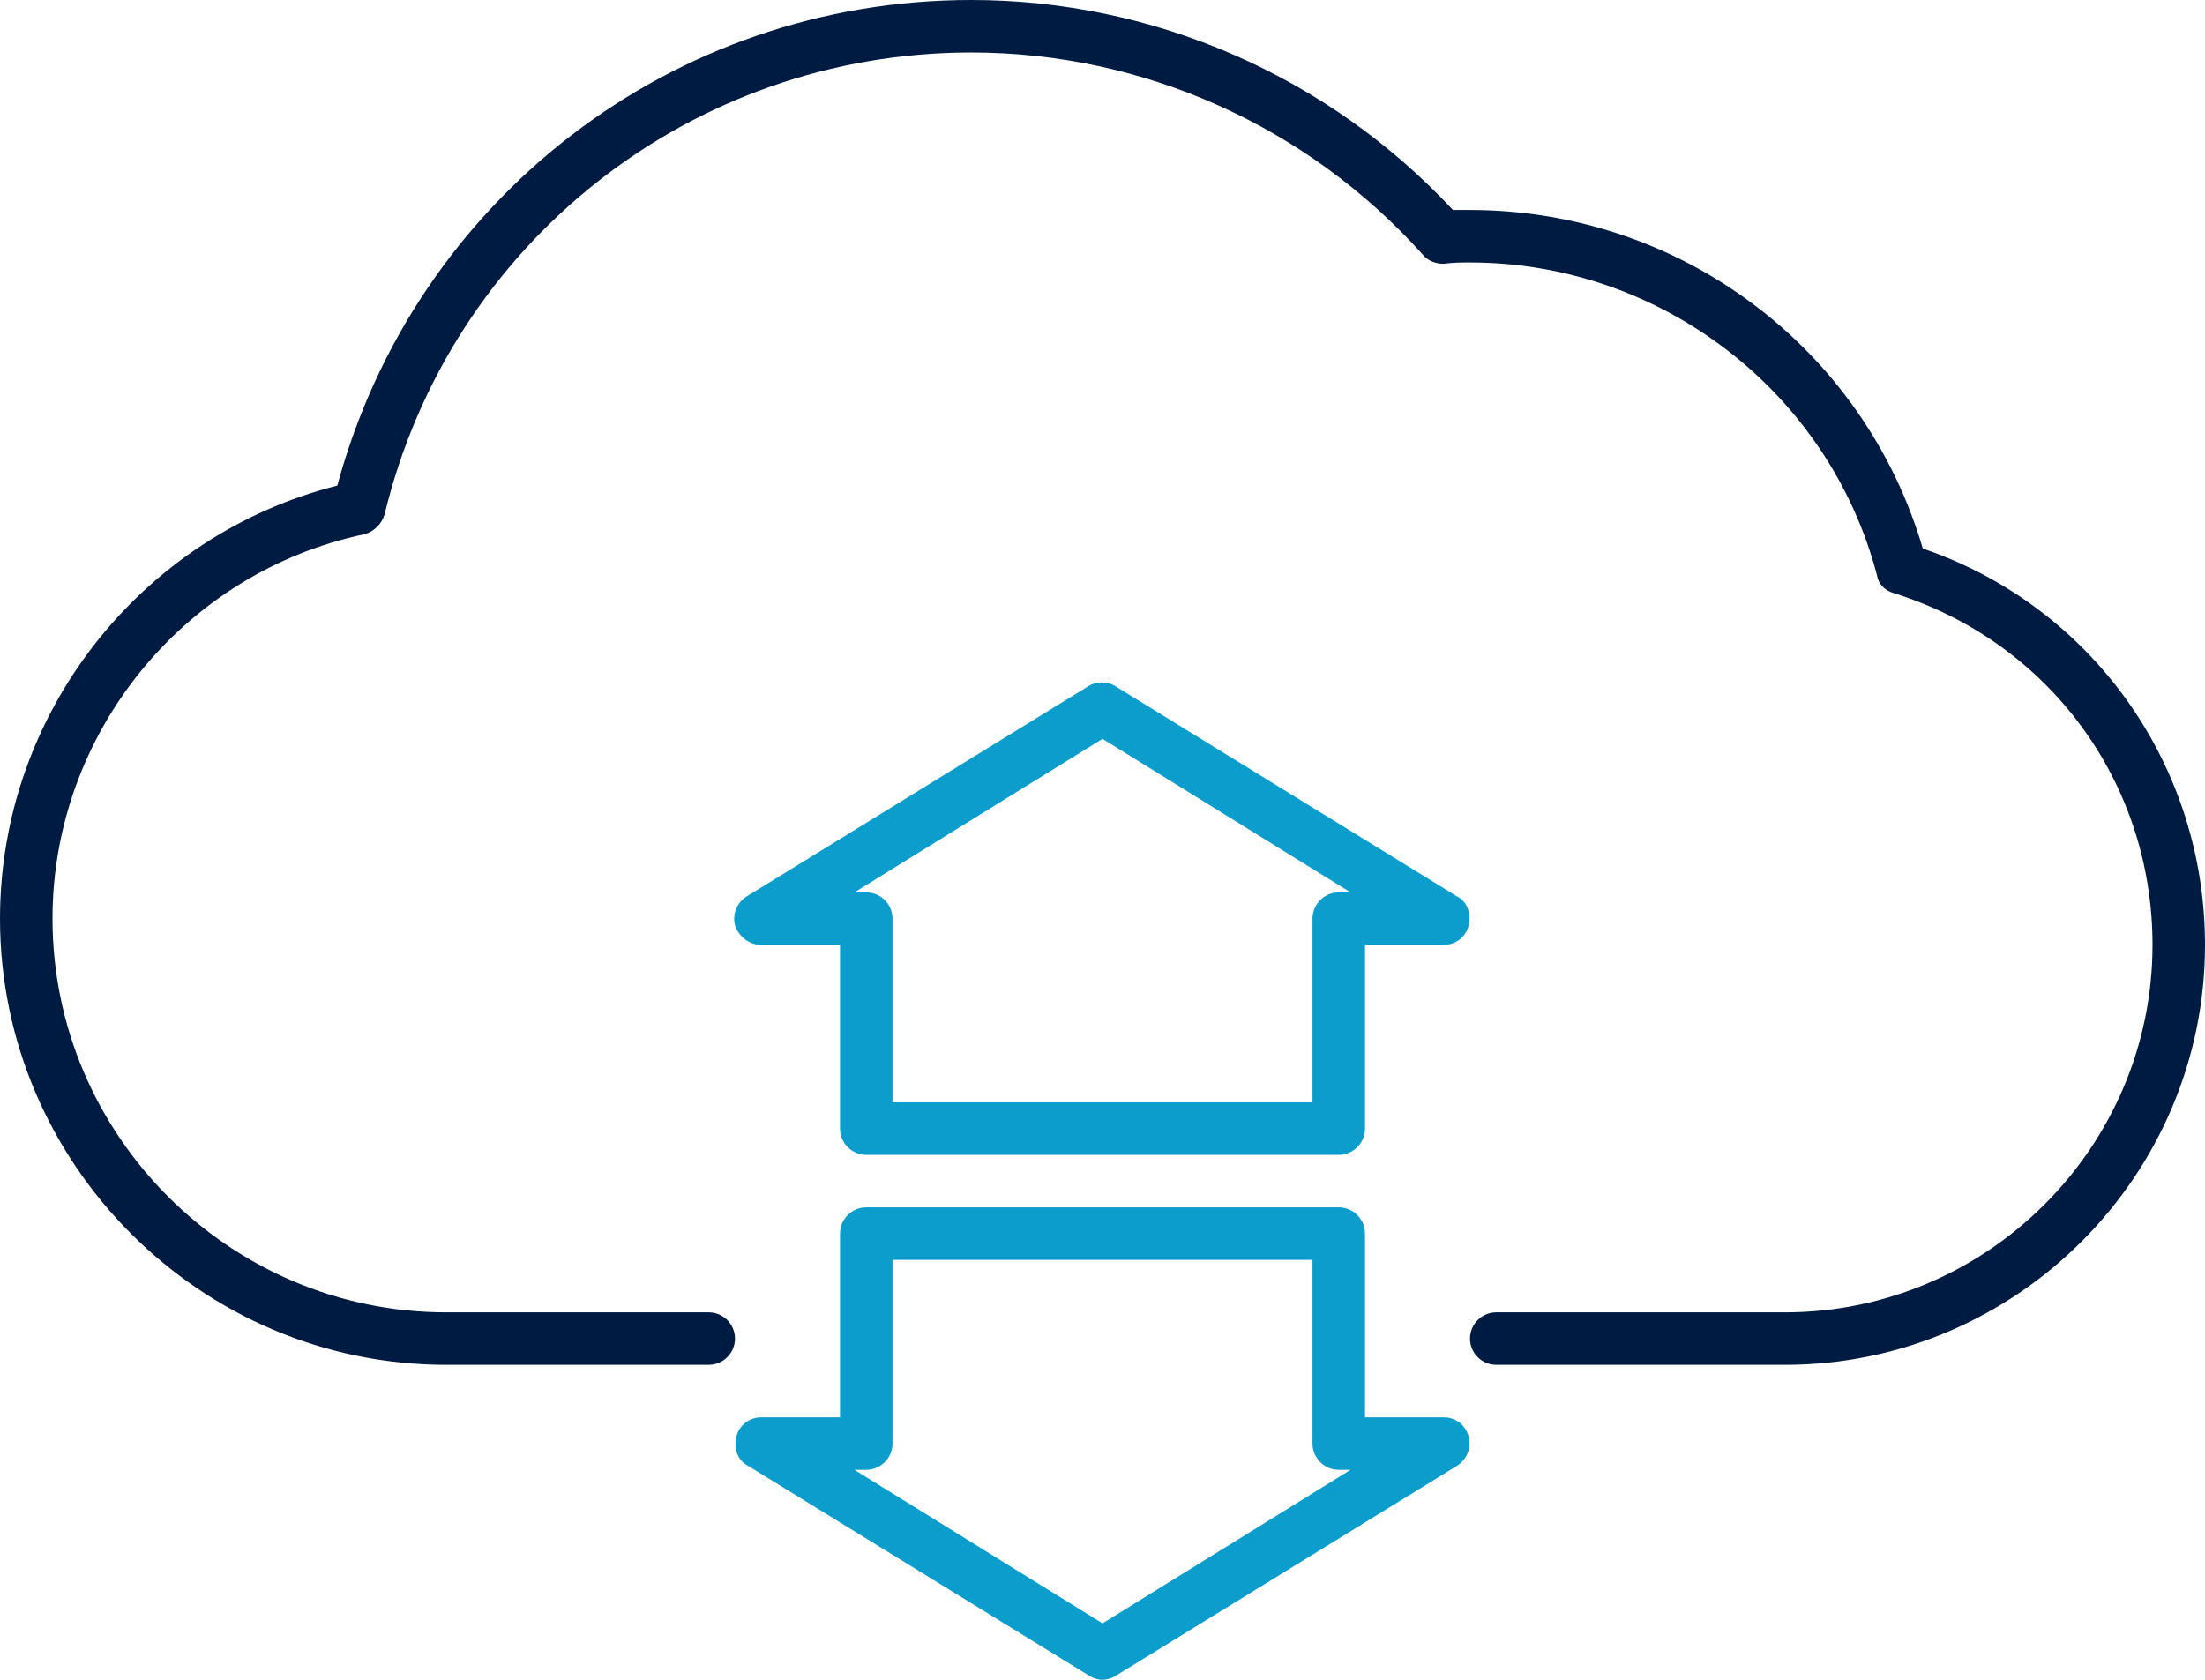
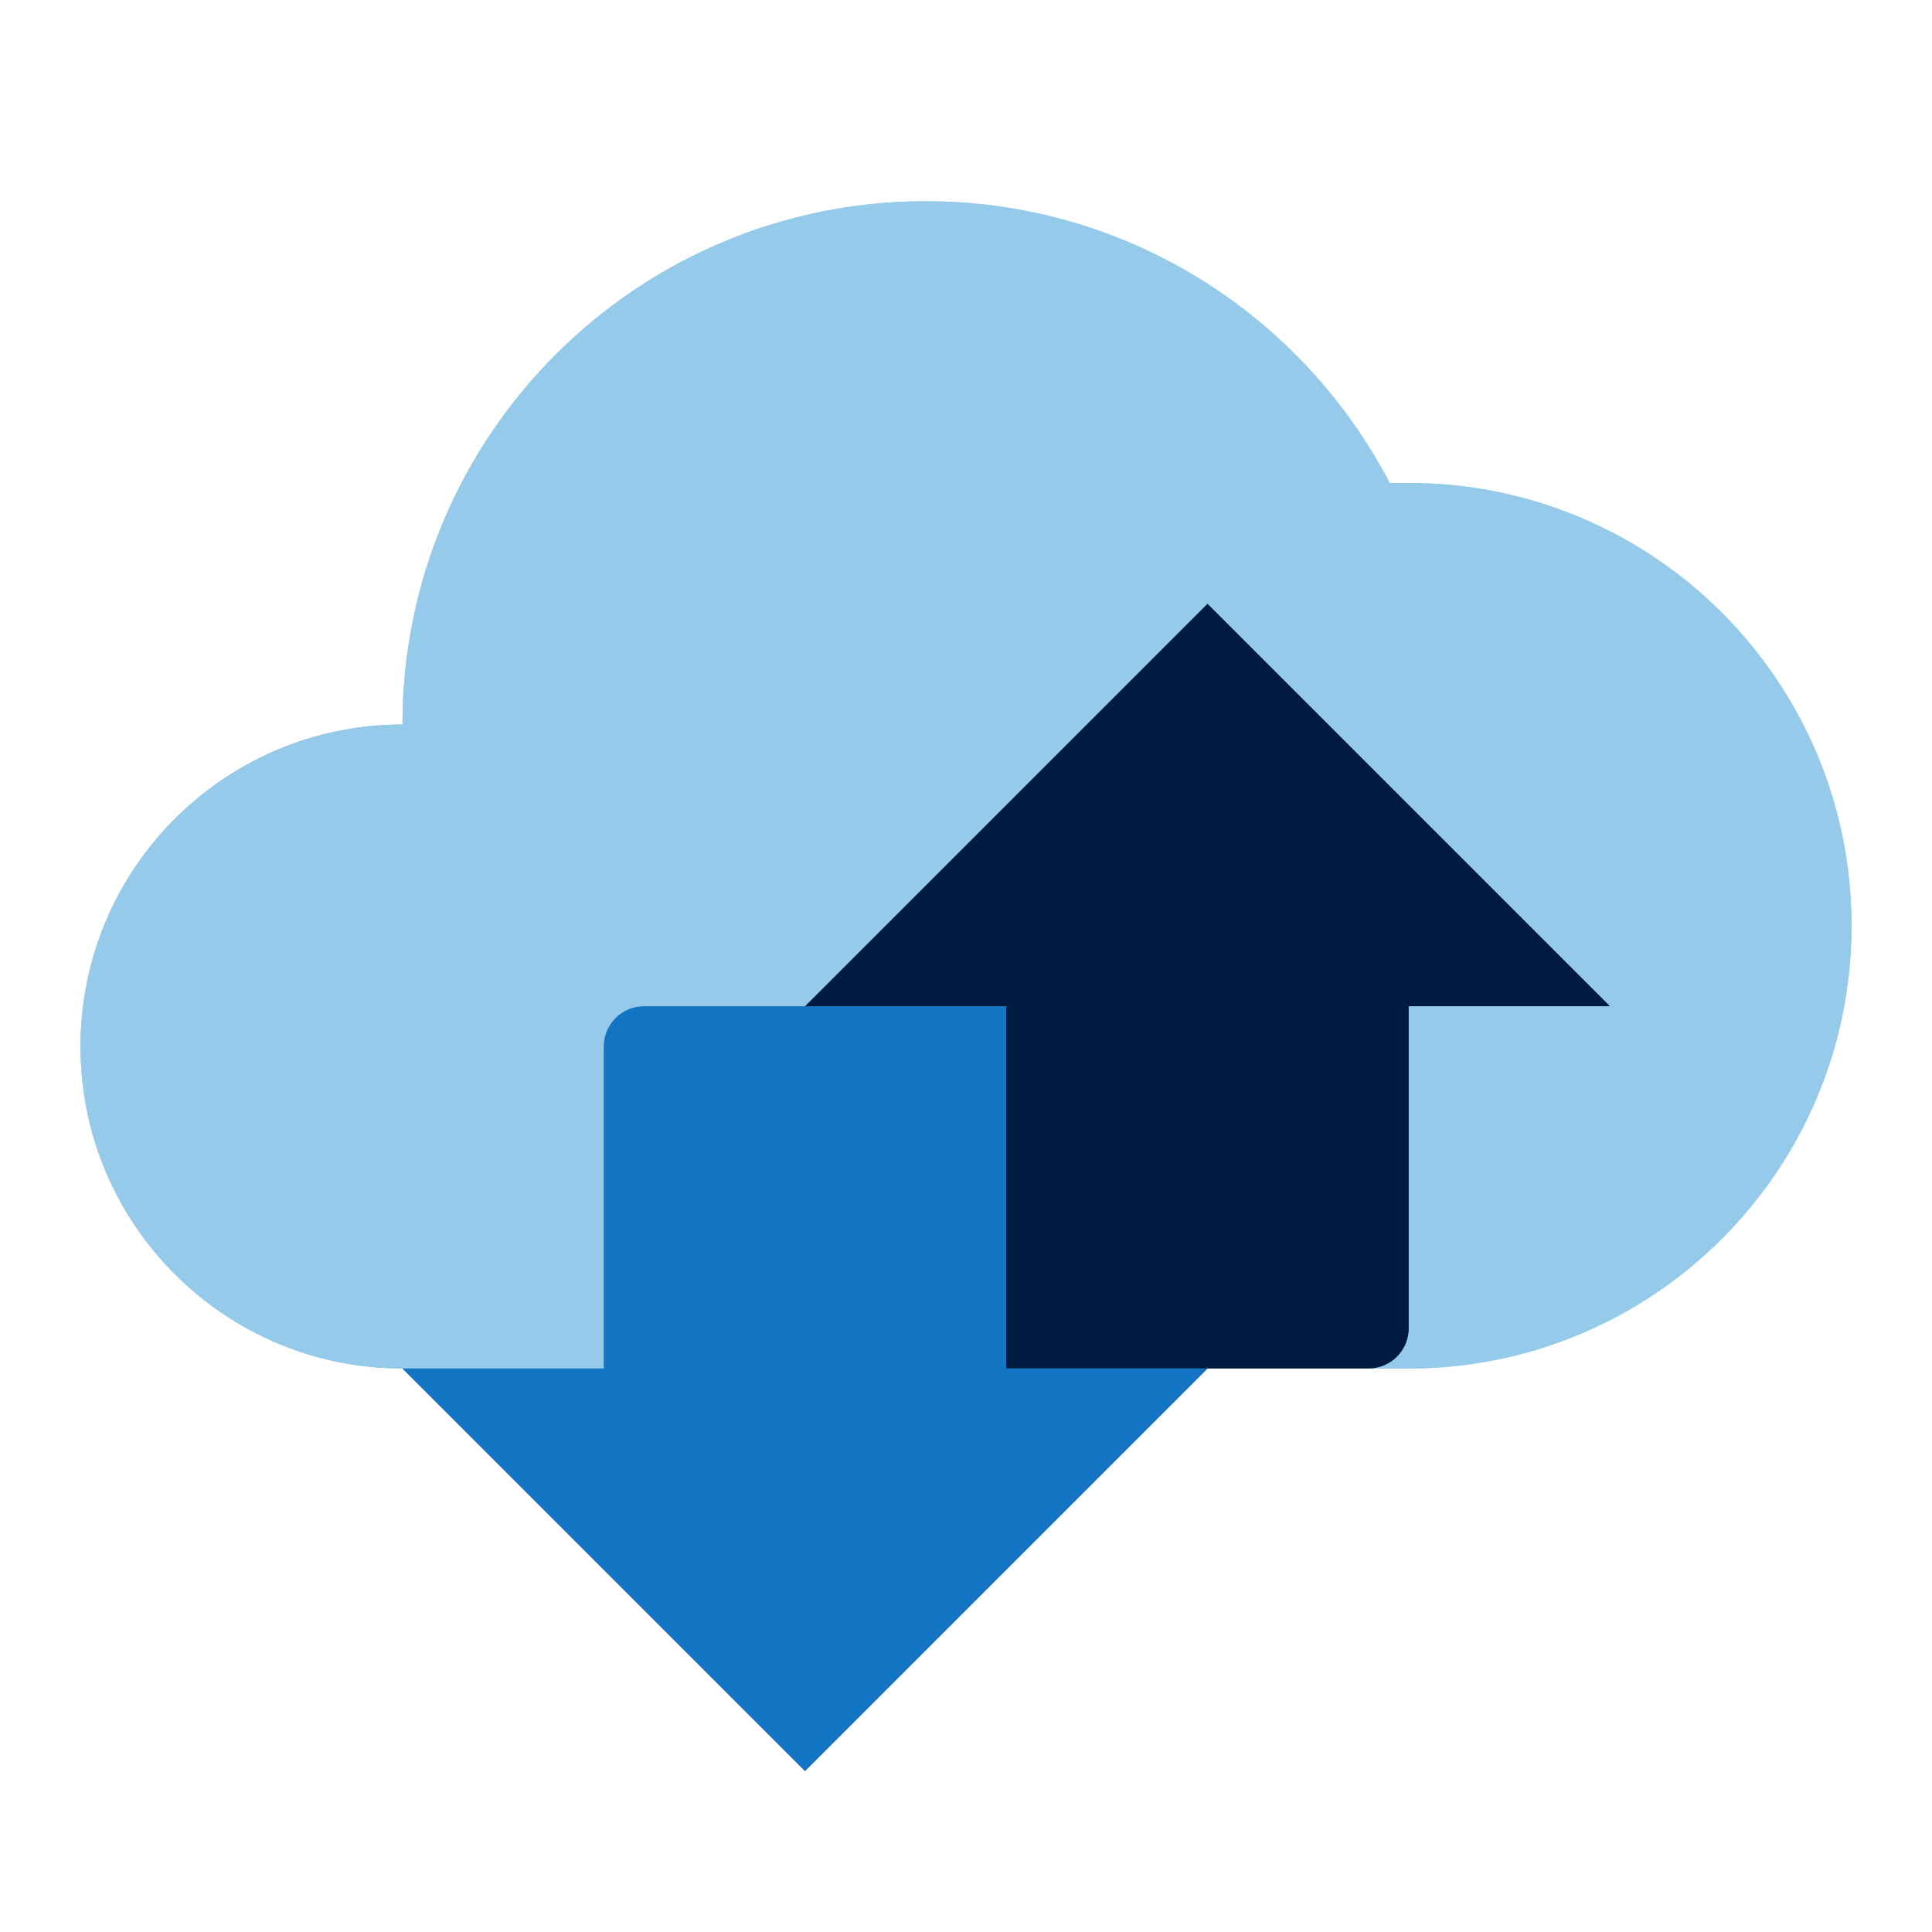
- <svg xmlns="http://www.w3.org/2000/svg" class="product-icon" viewBox="0 0 168 128">
-   <path class="product-icon__key" d="M58,72h6v14c0,1.1,0.9,2,2,2h36c1.1,0,2-0.9,2-2V72h6c0.9,0,1.7-0.6,1.9-1.5c0.2-0.9-0.1-1.8-0.9-2.2l-26-16         c-0.6-0.4-1.5-0.4-2.1,0l-26,16c-0.8,0.5-1.1,1.4-0.9,2.2C56.3,71.4,57.1,72,58,72z M84,56.3L102.9,68H102c-1.1,0-2,0.9-2,2v14H68         V70c0-1.1-0.9-2-2-2h-0.9L84,56.3z M110,108h-6V94c0-1.1-0.9-2-2-2H66c-1.1,0-2,0.9-2,2v14h-6c-0.9,0-1.7,0.6-1.9,1.5         c-0.2,0.9,0.1,1.8,0.9,2.2l26,16c0.3,0.2,0.7,0.3,1,0.3s0.7-0.1,1-0.3l26-16c0.8-0.5,1.1-1.4,0.9-2.2         C111.7,108.6,110.9,108,110,108z M84,123.7L65.1,112H66c1.1,0,2-0.9,2-2V96h32v14c0,1.1,0.9,2,2,2h0.9L84,123.7z" fill="#0b9dcc" />
-   <path class="product-icon__base" d="M136,104h-22c-1.1,0-2-0.9-2-2s0.9-2,2-2h22c15.4,0,28-12.6,28-28c0-12.4-7.9-23.1-19.7-26.8         c-0.7-0.2-1.2-0.7-1.3-1.4C139.3,29.8,126.5,20,112,20c-0.6,0-1.3,0-2,0.1c-0.6,0-1.2-0.2-1.6-0.7C99.6,9.6,87.1,4,74,4         C52.7,4,34.3,18.5,29.3,39.2c-0.2,0.7-0.8,1.3-1.5,1.5C14,43.6,4,55.9,4,70c0,16.5,13.5,30,30,30h20c1.1,0,2,0.9,2,2s-0.9,2-2,2H34         C15.3,104,0,88.7,0,70c0-15.6,10.7-29.2,25.7-33C31.6,15.2,51.2,0,74,0c13.9,0,27.2,5.8,36.7,16c0.5,0,0.9,0,1.3,0         c16,0,30,10.5,34.5,25.8C159.4,46.2,168,58.3,168,72C168,89.6,153.6,104,136,104z" fill="#001b41" />
+ <svg xmlns="http://www.w3.org/2000/svg" id="Icon_export" viewBox="0 0 48 48">
+   <path d="m35,12h-.474c-2.169-4.157-6.512-7-11.526-7-7.18,0-13,5.82-13,13-4.418,0-8,3.582-8,8s3.582,8,8,8h25c6.075,0,11-4.925,11-11s-4.925-11-11-11Z" style="fill:#95caeb; fill-rule:evenodd;" />
+   <path d="m25,34h5l-10,10-10-10h5v-8c0-.552.448-1,1-1h9v9Z" style="fill:#1474c4;" />
+   <path d="m25,25h-5s10-10,10-10l10,10h-5s0,8,0,8c0,.552-.448,1-1,1h-9s0-9,0-9Z" style="fill:#001b41;" />
+   <path d="m35,12h-.474c-2.169-4.157-6.512-7-11.526-7-7.18,0-13,5.82-13,13-4.418,0-8,3.582-8,8s3.582,8,8,8h25c6.075,0,11-4.925,11-11s-4.925-11-11-11Z" style="fill:#95caeb; fill-rule:evenodd;" />
+   <path d="m25,34h5l-10,10-10-10h5v-8c0-.552.448-1,1-1h9v9Z" style="fill:#1474c4;" />
+   <path d="m25,25h-5s10-10,10-10l10,10h-5s0,8,0,8c0,.552-.448,1-1,1h-9s0-9,0-9Z" style="fill:#001b41;" />
+   <rect width="48" height="48" style="fill:none;" />
</svg>
